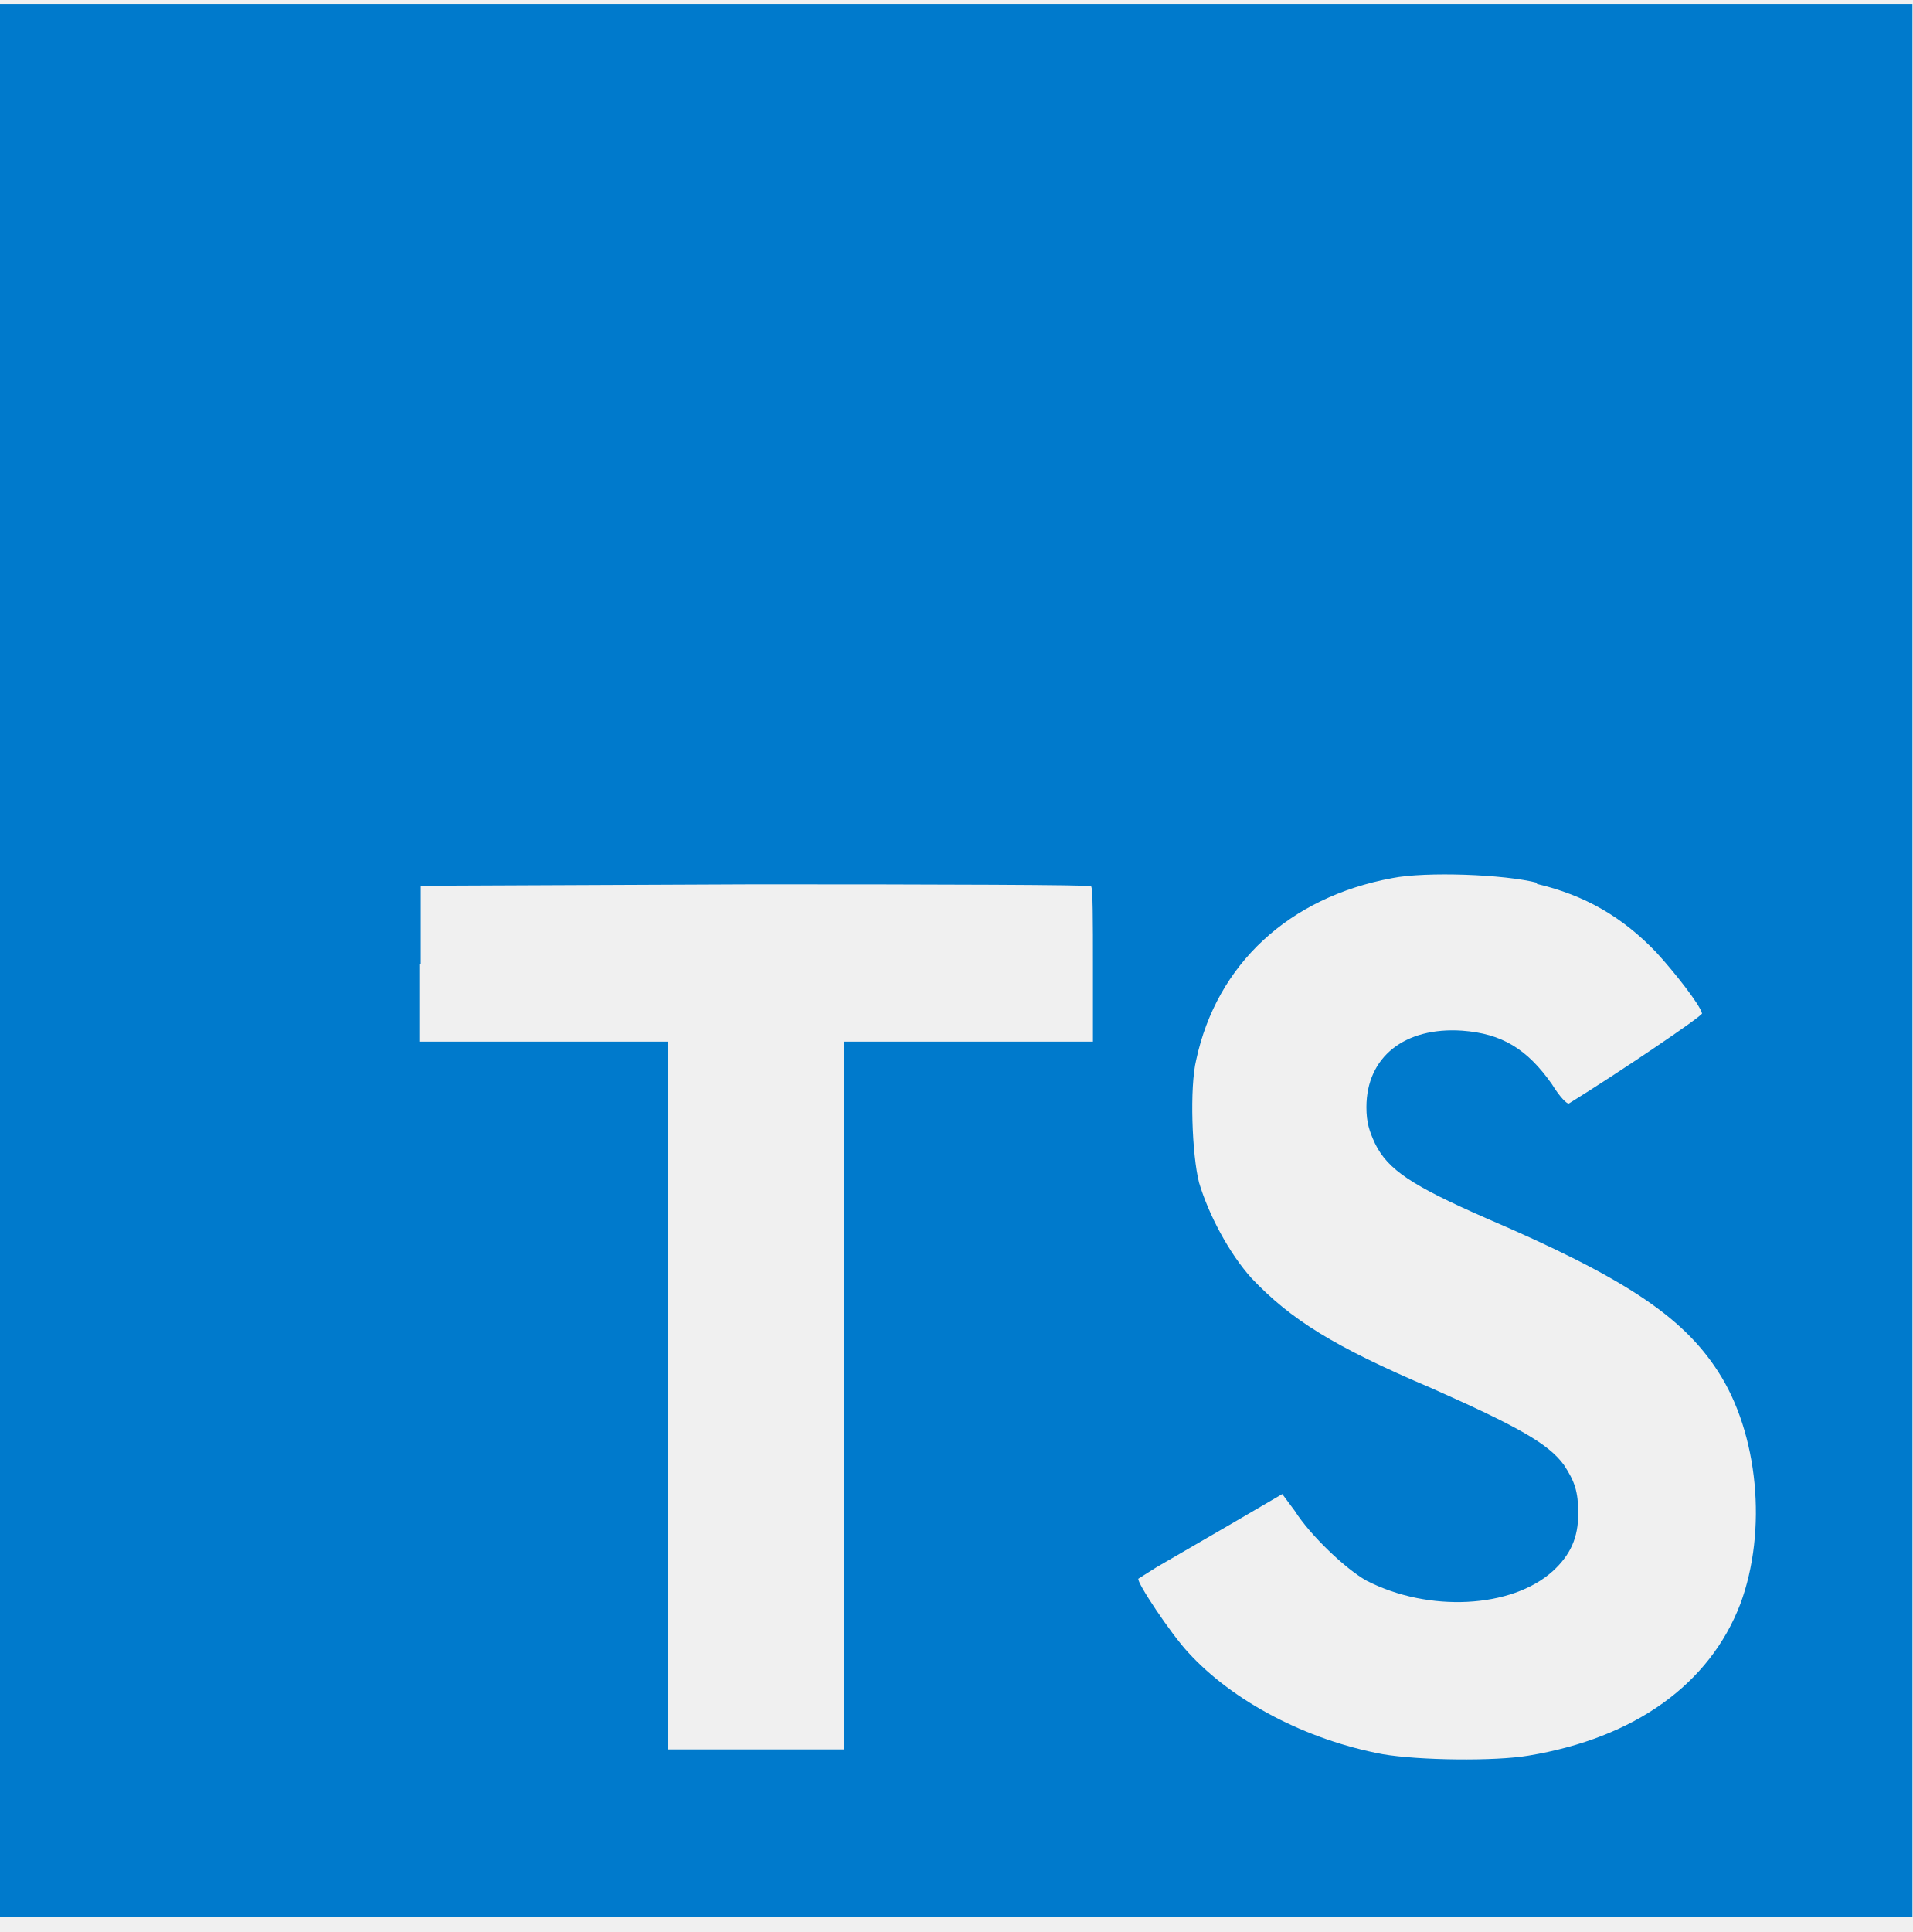
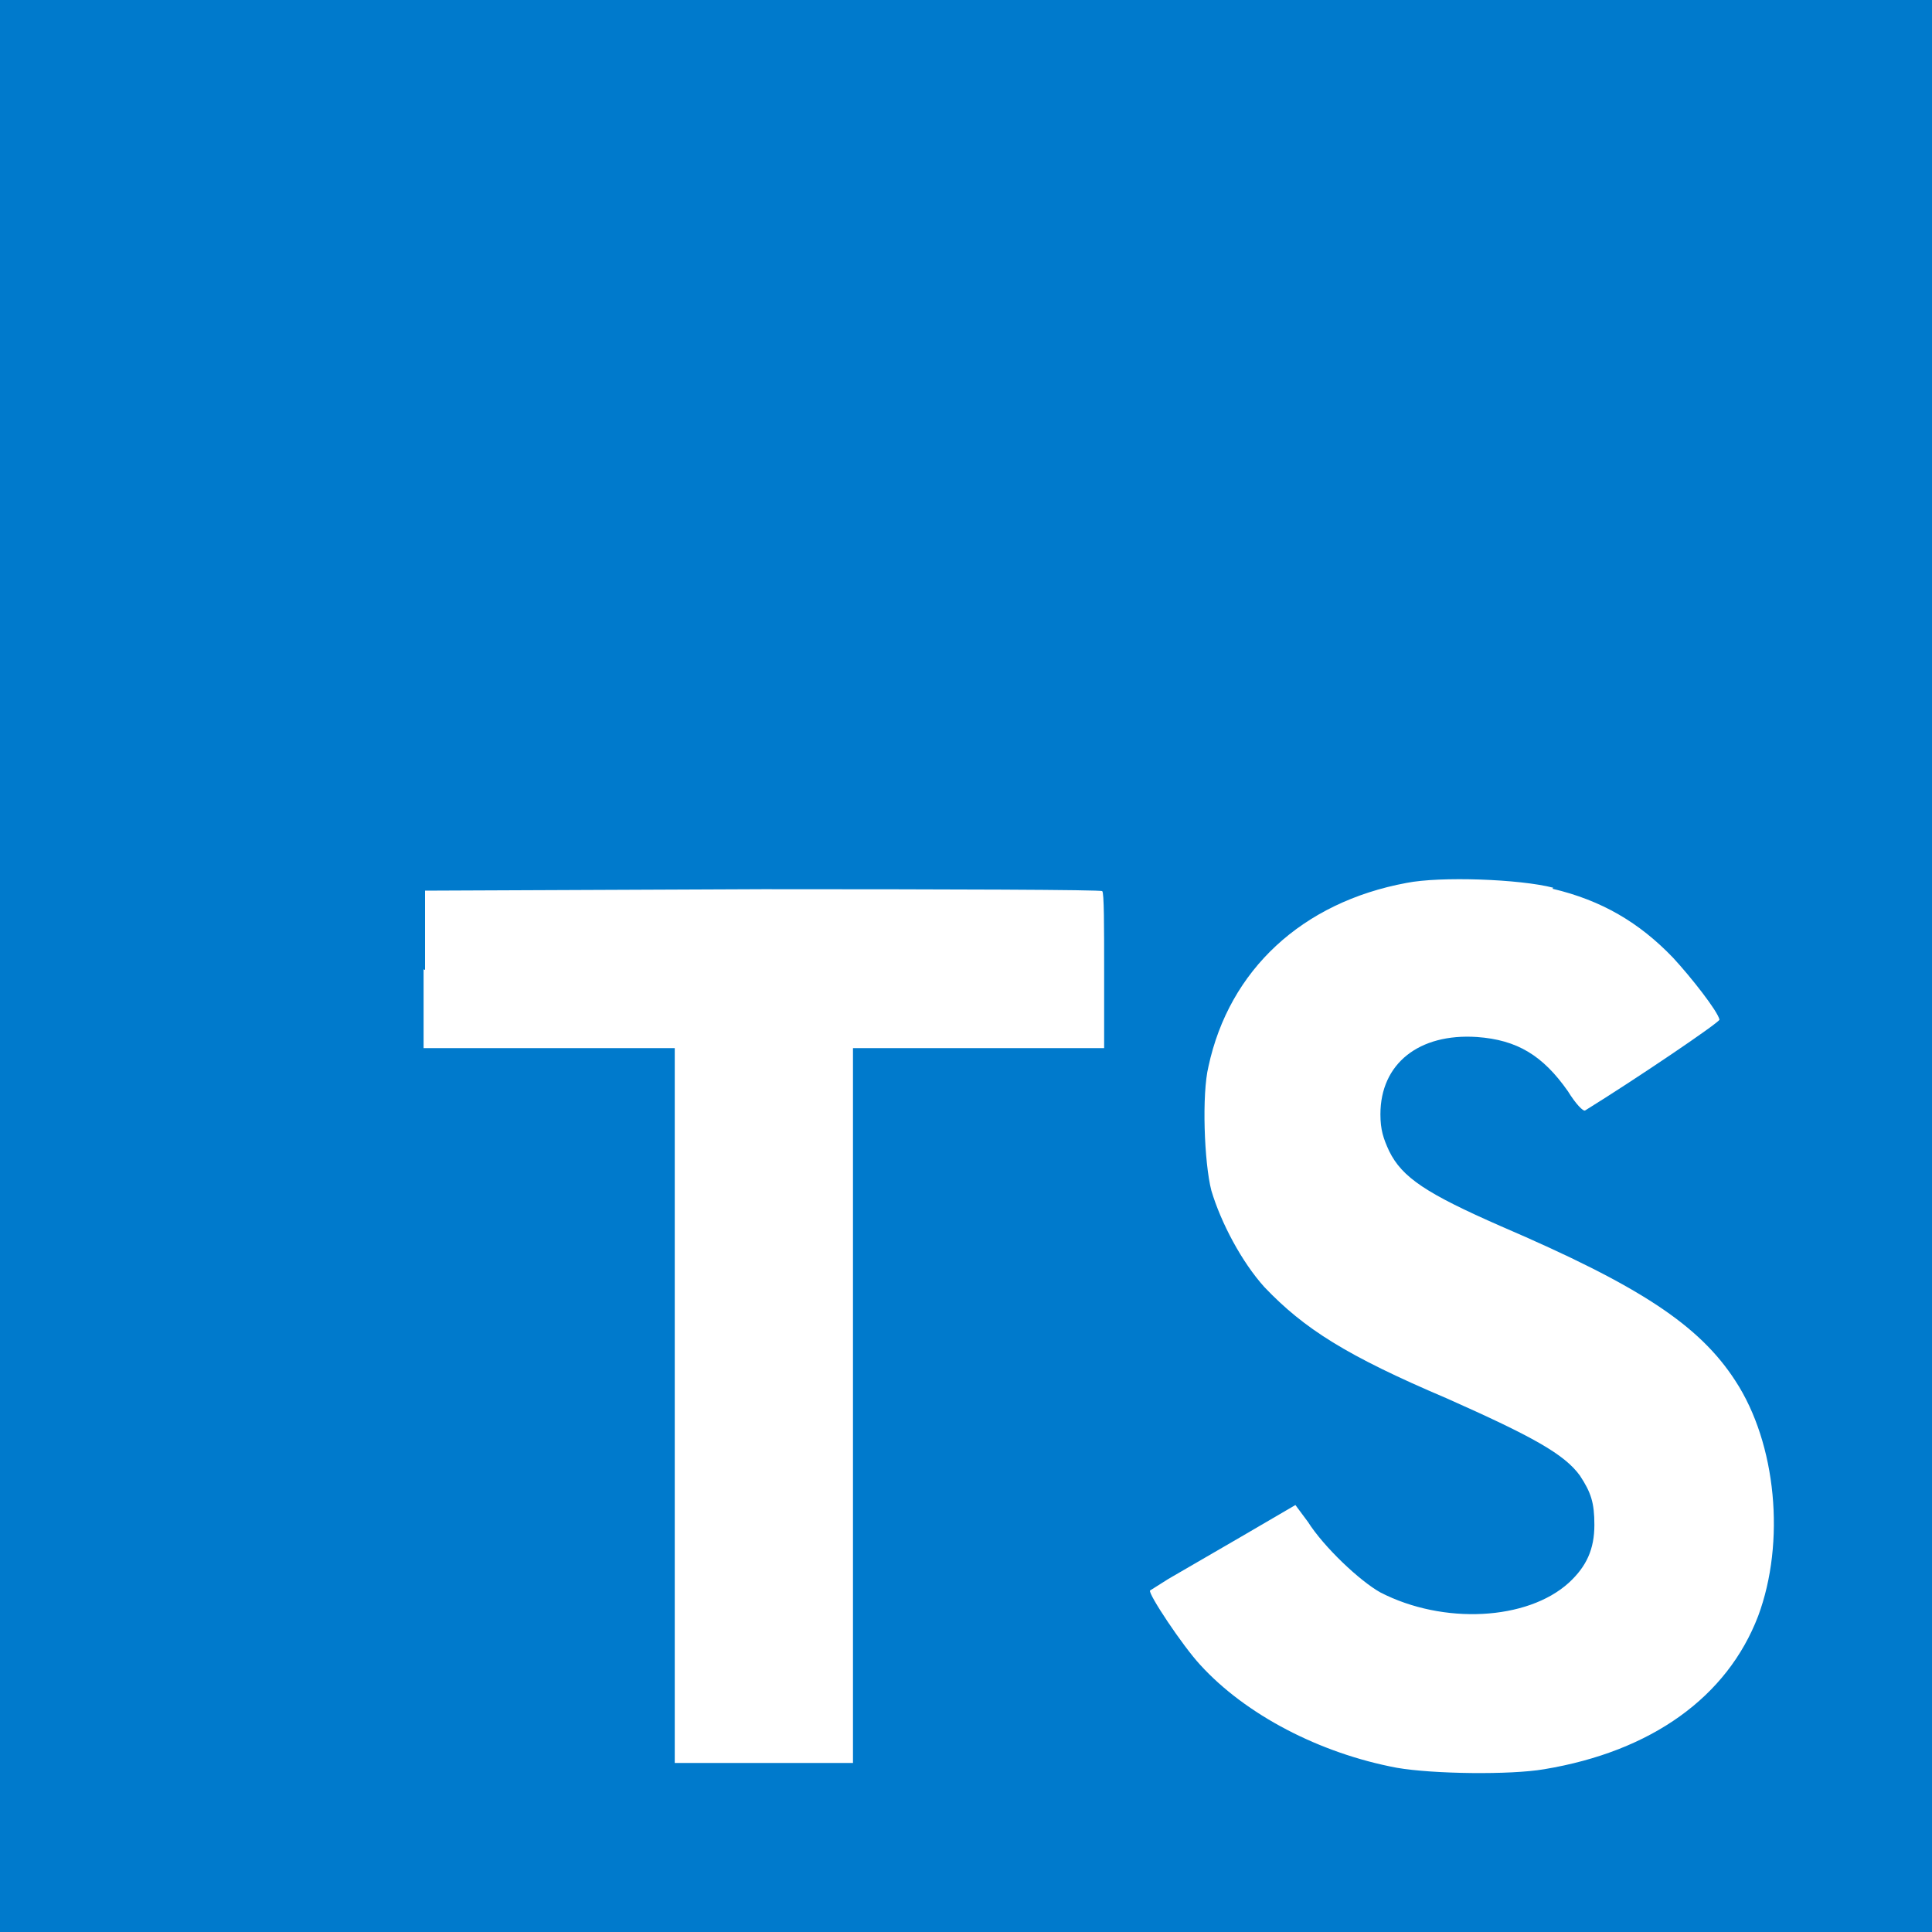
- <svg xmlns="http://www.w3.org/2000/svg" width="100" height="101" viewBox="0 0 100 101" fill="none">
-   <path fill-rule="evenodd" clip-rule="evenodd" d="M0 0.205V100.205H100V0.205H0ZM21.925 54.455V50.38L22 50.405V46.305L39.5 46.23C49.125 46.23 57.05 46.255 57.05 46.33C57.15 46.38 57.15 48.205 57.15 50.455V54.455H44.15V91.455H34.925V54.455H21.925ZM86.6 49.78C84.85 47.955 82.9 46.805 80.35 46.205L80.4 46.155C78.675 45.705 74.55 45.555 72.8 45.905C67.4 46.905 63.625 50.405 62.55 55.405C62.2 56.83 62.325 60.38 62.7 61.83C63.2 63.505 64.275 65.53 65.45 66.83C67.5 68.98 69.7 70.38 74.875 72.58C79.375 74.58 80.975 75.48 81.775 76.58C82.35 77.455 82.525 77.98 82.525 79.13C82.525 80.38 82.125 81.28 81.2 82.13C79.05 84.08 74.7 84.305 71.45 82.63C70.375 82.03 68.525 80.28 67.7 78.98L67.05 78.105L64.225 79.755L60.475 81.93L59.525 82.53C59.425 82.705 61.2 85.38 62.125 86.38C64.475 88.955 68.3 90.955 72.3 91.705C74.175 92.03 78.175 92.08 79.925 91.78C85.5 90.855 89.4 88.03 91 83.855C92.425 80.03 91.95 74.93 89.825 71.68C87.95 68.78 84.85 66.755 77.7 63.68C73.825 61.98 72.575 61.155 71.9 59.78C71.6 59.13 71.45 58.68 71.45 57.88C71.45 55.255 73.45 53.68 76.45 53.88C78.525 54.03 79.85 54.83 81.15 56.68C81.55 57.33 81.95 57.755 82.05 57.68C84.675 56.055 89 53.13 89 52.98C88.9 52.53 87.525 50.78 86.6 49.78Z" fill="#007ACC" />
+ <svg xmlns="http://www.w3.org/2000/svg" width="100" height="100" viewBox="0 0 100 100" fill="none">
+   <path d="M0 50V0H100V100H0" fill="#007ACC" />
+   <path d="M21.925 50.175V54.25H34.925V91.25H44.15V54.25H57.15V50.25C57.15 48 57.15 46.175 57.05 46.125C57.05 46.05 49.125 46.025 39.5 46.025L22 46.1V50.2L21.925 50.175ZM80.35 46C82.9 46.6 84.85 47.75 86.6 49.575C87.525 50.575 88.9 52.325 89 52.775C89 52.925 84.675 55.85 82.05 57.475C81.95 57.55 81.55 57.125 81.15 56.475C79.85 54.625 78.525 53.825 76.45 53.675C73.45 53.475 71.45 55.05 71.45 57.675C71.45 58.475 71.6 58.925 71.9 59.575C72.575 60.95 73.825 61.775 77.7 63.475C84.85 66.55 87.95 68.575 89.825 71.475C91.95 74.725 92.425 79.825 91 83.65C89.4 87.825 85.5 90.65 79.925 91.575C78.175 91.875 74.175 91.825 72.3 91.5C68.3 90.75 64.475 88.75 62.125 86.175C61.2 85.175 59.425 82.5 59.525 82.325L60.475 81.725L64.225 79.55L67.05 77.9L67.7 78.775C68.525 80.075 70.375 81.825 71.45 82.425C74.7 84.1 79.05 83.875 81.2 81.925C82.125 81.075 82.525 80.175 82.525 78.925C82.525 77.775 82.35 77.25 81.775 76.375C80.975 75.275 79.375 74.375 74.875 72.375C69.7 70.175 67.5 68.775 65.45 66.625C64.275 65.325 63.2 63.3 62.7 61.625C62.325 60.175 62.2 56.625 62.55 55.2C63.625 50.2 67.4 46.7 72.8 45.7C74.55 45.35 78.675 45.5 80.4 45.95L80.35 46Z" fill="white" />
</svg>
